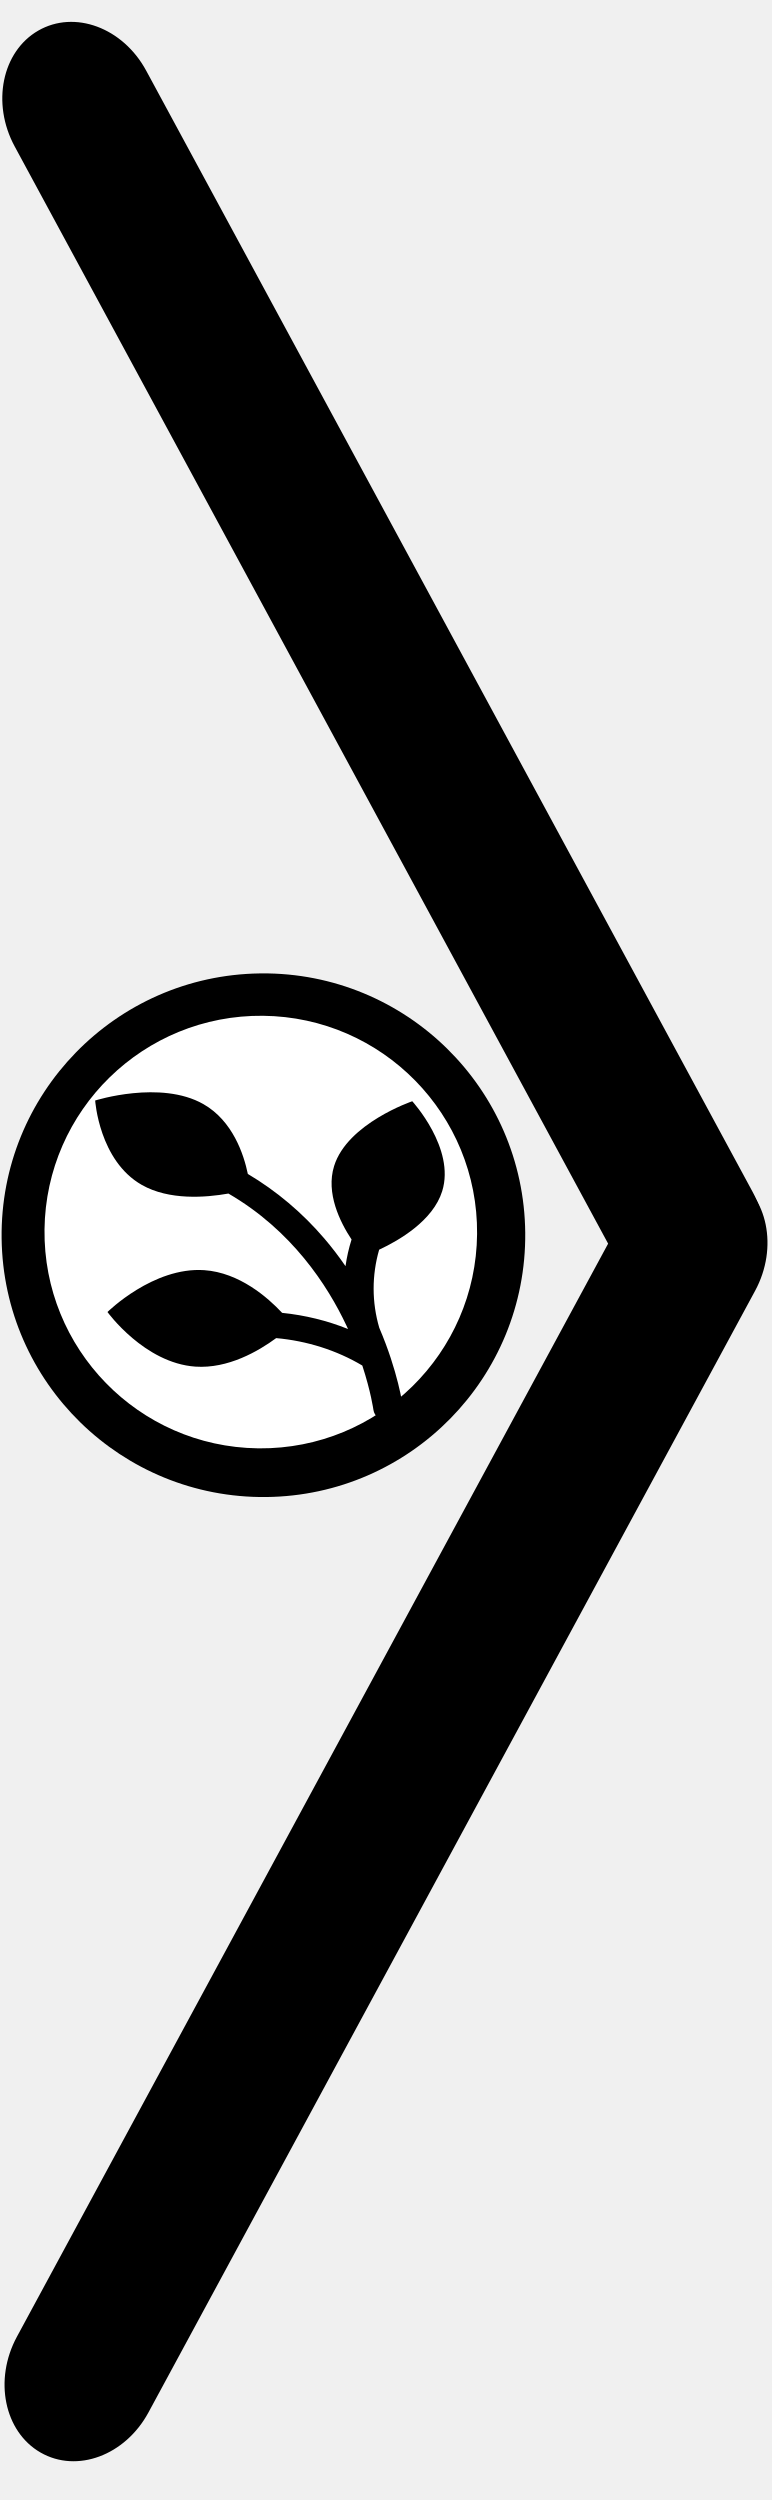
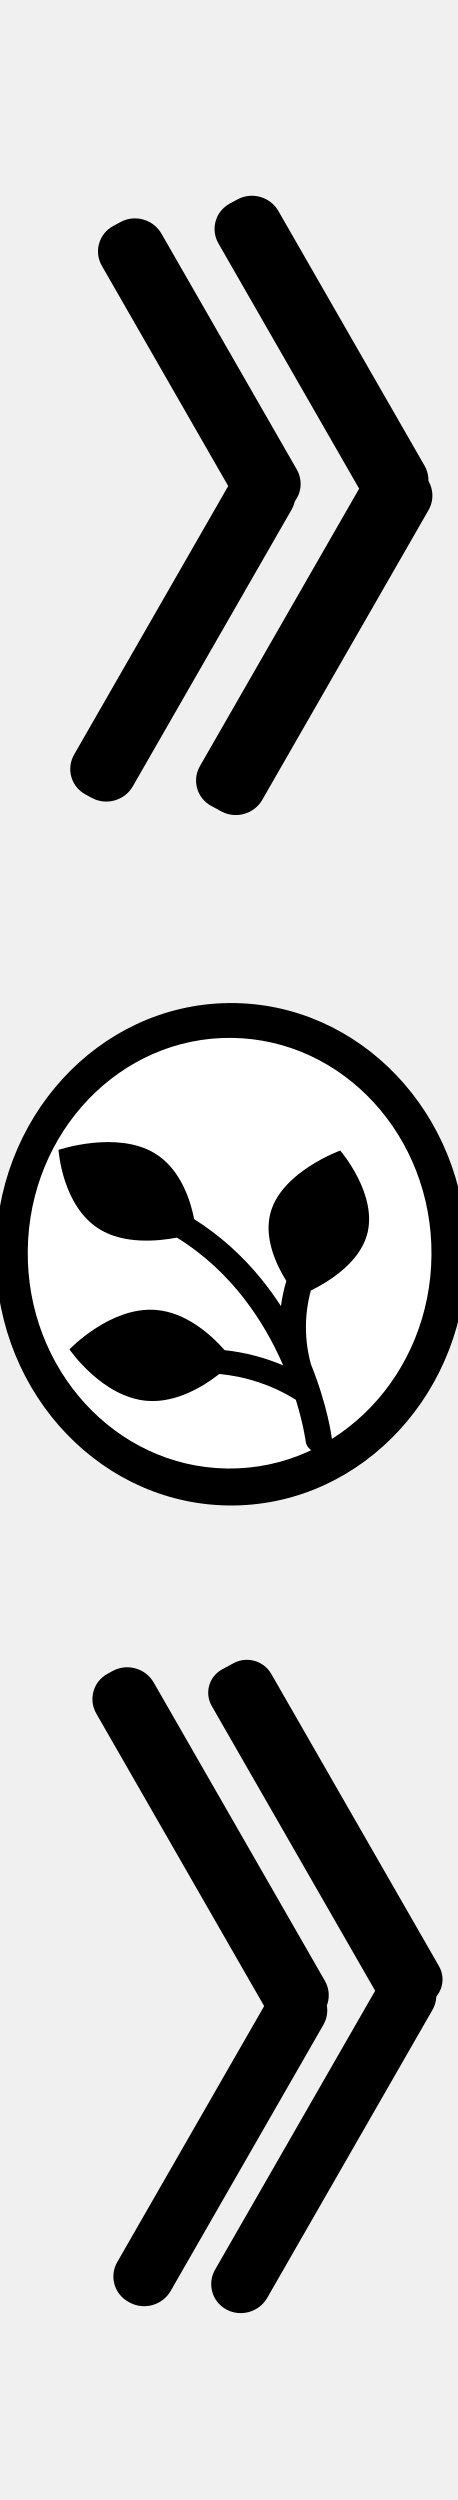
- <svg xmlns="http://www.w3.org/2000/svg" width="128" height="415" viewBox="0 0 33.867 109.802" version="1.1" id="svg1" xml:space="preserve">
+ <svg xmlns="http://www.w3.org/2000/svg" width="128" height="700" viewBox="0 0 33.867 185.208" version="1.1" id="svg1" xml:space="preserve">
  <defs id="defs1">
    <linearGradient id="swatch1">
      <stop style="stop-color:#000000;stop-opacity:1;" offset="0" id="stop1" />
    </linearGradient>
    <clipPath clipPathUnits="userSpaceOnUse" id="clipPath148">
      <path id="path149" style="fill:#ff0000;fill-opacity:1;fill-rule:nonzero;stroke:none;stroke-width:0.265" d="m 16.81,47.039 c -0.062,0.095 -0.101,0.2 -0.137,0.307 -0.077,0.225 -0.157,0.449 -0.241,0.671 -0.129,0.331 -0.335,0.627 -0.607,0.857 -0.061,0.051 -0.127,0.095 -0.191,0.143 -0.373,0.193 -0.186,0.116 -0.558,0.236 -0.105,0.034 -0.195,0.055 -0.274,0.068 -0.019,0.035 -0.04,0.069 -0.058,0.104 -0.101,0.196 -0.203,0.39 -0.303,0.587 -0.026,0.068 -0.013,0.031 -0.041,0.11 -0.03,0.083 -0.063,0.16 -0.097,0.234 1.94e-4,-1.45e-4 3.17e-4,-2.65e-4 5.29e-4,-5.29e-4 0.87,-0.653 2.355,-1.265 3.371,-1.582 0.995,-0.31 2.484,-0.621 3.548,-0.623 0.507,-5.29e-4 1.008,0.116 1.512,0.175 0.039,0.047 0.081,0.092 0.123,0.137 1.011,-0.34 2.038,-0.635 3.084,-0.847 0.204,-0.041 0.393,-0.059 0.566,-0.058 1.674,0.014 1.863,1.858 -0.112,2.257 -0.964,0.195 -1.911,0.468 -2.843,0.781 -0.033,0.05 -0.067,0.101 -0.097,0.149 -0.139,0.218 -0.381,0.353 -0.594,0.5 -0.078,0.054 -0.162,0.1 -0.245,0.146 0.269,0.435 0.609,0.843 0.805,1.304 0.195,0.006 0.388,0.028 0.575,0.085 0.45,0.138 0.814,0.518 1.088,0.901 0.353,0.491 0.469,1.067 0.417,1.637 0.16,0.011 0.32,0.027 0.477,0.057 0.443,0.083 0.855,0.287 1.283,0.43 0.317,0.36 0.765,0.639 0.952,1.082 0.031,0.072 0.052,0.148 0.069,0.225 0.306,0.21 0.573,0.482 0.774,0.835 0.516,0.907 0.275,1.453 -0.044,2.15 0.105,-0.083 0.209,-0.167 0.316,-0.247 0.075,-0.054 0.153,-0.104 0.231,-0.155 v -0.033 c 0.005,-0.191 -0.012,-0.384 0.013,-0.575 0.01,-0.078 0.029,-0.154 0.043,-0.23 0.045,-0.196 0.136,-0.372 0.233,-0.547 0.25,-0.452 0.556,-0.734 0.864,-0.877 V 51.079 c -0.391,-0.108 -0.796,-0.458 -1.082,-1.113 -0.065,-0.149 -0.13,-0.297 -0.192,-0.446 -0.152,-0.349 -0.325,-0.689 -0.519,-1.017 -0.082,-0.128 -0.169,-0.253 -0.257,-0.377 -0.261,-0.18 -0.521,-0.362 -0.776,-0.551 -0.224,-0.172 -0.444,-0.349 -0.655,-0.536 z m 1.91,3.768 c -0.694,0.189 -1.369,0.428 -2.028,0.747 -0.442,0.214 -0.883,0.443 -1.27,0.746 -0.249,0.195 -0.407,0.485 -0.611,0.728 -0.003,0.157 -0.074,0.328 -0.008,0.471 0.045,0.098 0.636,0.155 0.653,0.158 0.095,0.012 0.159,0.021 0.237,0.032 0.201,-0.231 0.435,-0.438 0.668,-0.632 0.429,-0.359 0.93,-0.629 1.434,-0.872 0.305,-0.147 0.661,-0.289 1.036,-0.418 -0.049,-0.081 -0.096,-0.168 -0.138,-0.272 -0.089,-0.216 -0.054,-0.453 0.028,-0.687 z m 2.939,1.053 c -0.001,5.29e-4 -0.003,0.001 -0.004,0.002 0.002,0.031 0.004,0.063 0.006,0.094 8.21e-4,-7.94e-4 0.002,-0.002 0.003,-0.003 0.019,-0.021 0.003,-0.082 -0.004,-0.093 z m 1.178,2.779 c -0.025,0.002 -0.049,0.007 -0.072,0.018 -0.149,0.065 -0.261,0.191 -0.386,0.296 0.331,-0.04 0.656,-0.025 0.969,0.034 -0.001,-0.087 -0.022,-0.172 -0.078,-0.243 -0.045,-0.057 -0.132,-0.064 -0.203,-0.076 -0.075,-0.013 -0.156,-0.035 -0.23,-0.028 z m -8.946,0.674 v 2.26 c 0.244,0.161 0.485,0.417 0.695,0.782 0.123,0.214 0.238,0.432 0.358,0.647 0.198,0.359 0.396,0.718 0.579,1.084 0.19,0.414 0.367,0.834 0.497,1.271 0.024,0.074 0.05,0.148 0.077,0.222 0.199,0.188 0.386,0.389 0.561,0.6 0.172,0.215 0.32,0.447 0.467,0.68 0.025,0.04 0.049,0.082 0.073,0.123 0.062,-0.01 0.125,-0.022 0.187,-0.032 0.258,-0.173 0.635,-0.287 1.074,-0.437 0.311,-0.073 0.62,-0.153 0.932,-0.22 0.149,-0.032 0.302,-0.06 0.453,-0.09 -0.043,-0.14 -0.074,-0.282 -0.099,-0.427 -0.016,-0.011 -0.03,-0.024 -0.046,-0.035 -0.946,-1.174 -1.539,-1.604 -1.787,-2.946 -0.127,-0.045 -0.253,-0.092 -0.378,-0.146 -0.565,-0.245 -1.157,-0.507 -1.583,-0.952 -0.452,-0.473 -0.643,-1.14 -0.964,-1.71 0.011,-0.062 0.017,-0.125 0.025,-0.188 -0.312,-0.077 -0.617,-0.179 -0.892,-0.339 -0.081,-0.047 -0.155,-0.099 -0.23,-0.149 z m 4.351,0.481 c -0.385,0.063 -0.751,0.125 -1.111,0.162 0.036,0.058 0.074,0.116 0.097,0.175 0.256,0.098 0.511,0.204 0.766,0.307 0.065,-0.22 0.149,-0.435 0.248,-0.644 z m 8.916,6.717 c -0.023,0.004 -0.046,0.009 -0.07,0.013 0.007,0.026 0.011,0.052 0.017,0.078 0.018,-0.03 0.035,-0.06 0.053,-0.09 z" />
    </clipPath>
  </defs>
  <g id="layer1">
-     <rect style="fill:#000000;stroke-width:0.314;stroke-dasharray:none" id="rect1" width="6.666" height="63.793" x="-56.162" y="28.71" ry="3.89" transform="matrix(-0.8667012,-0.4988277,-0.475733,0.8795897,0,0)" />
-     <rect style="fill:#000000;stroke-width:0.314;stroke-dasharray:none" id="rect1-7" width="6.666" height="63.793" x="-2.493" y="2.004" ry="3.89" transform="matrix(0.8667012,-0.4988277,0.475733,0.8795897,0,0)" />
-     <path style="fill:none;fill-opacity:1;fill-rule:nonzero;stroke:none;stroke-width:51.114;stroke-dasharray:none;stroke-opacity:1;paint-order:normal" id="path7" d="m 14.272,58.224 a 23.693,0.4 0 0 1 -14.666,0.37 23.693,0.4 0 0 1 -25.842,-0.088 23.693,0.4 0 0 1 -5.026,-0.437 23.693,0.4 0 0 1 22.012,-0.245 L -9.422,58.224 Z" transform="scale(-1,1)" />
-     <path style="fill:#000000;fill-opacity:1;fill-rule:nonzero;stroke:none;stroke-width:178.546;stroke-dasharray:none;stroke-opacity:1;paint-order:normal" id="path9" d="M -11.41,42.753 A 11.5,11.5 0 0 1 -0.071,54.392 11.5,11.5 0 0 1 -11.691,65.751 11.5,11.5 0 0 1 -23.069,54.149 11.5,11.5 0 0 1 -11.486,42.752" transform="scale(-1,1)" />
-     <path style="fill:#ffffff;fill-opacity:1;fill-rule:nonzero;stroke:none;stroke-width:66.235;stroke-dasharray:none;stroke-opacity:1;paint-order:normal" id="path10" d="m -11.322,-63.612 a 9.5,9.5 0 0 1 9.367,9.615 9.5,9.5 0 0 1 -9.6,9.383 9.5,9.5 0 0 1 -9.399,-9.584 9.5,9.5 0 0 1 9.569,-9.415" transform="scale(-1)" />
-     <path style="fill:#ffffff;fill-opacity:1;fill-rule:nonzero;stroke:none;stroke-width:51.114;stroke-dasharray:none;stroke-opacity:1;paint-order:normal" id="path11" d="m 12.773,52.191 c -0.092,0.578 -0.119,1.163 -0.133,1.747 -0.031,0.739 -0.002,1.475 0.107,2.207 0,0 -3.389,1.782 -3.389,1.782 v 0 c -0.042,-0.376 -0.094,-0.751 -0.116,-1.129 -0.021,-0.365 -0.013,-0.391 -0.009,-0.754 0.001,-0.127 0.002,-0.253 0.003,-0.38 0.006,-0.573 -0.006,-1.145 0.011,-1.717 z" />
-     <g style="fill:#000000" id="g149" transform="matrix(-0.03263771,0,0,0.02821562,20.21184,47.97333)">
+     <rect style="fill:#000000;stroke-width:0.21;stroke-dasharray:none" id="rect1" width="4.497" height="27.132" x="-95.468" y="118.268" ry="2.199" transform="matrix(-0.8790036,-0.4768152,-0.497727,0.8673338,0,0)" />
+     <rect style="fill:#000000;stroke-width:0.21;stroke-dasharray:none" id="rect1-0" width="4.39" height="28.991" x="-101.929" y="113.447" ry="2.199" transform="matrix(-0.8790036,-0.4768152,-0.497727,0.8673338,0,0)" />
+     <rect style="fill:#000000;stroke-width:0.21;stroke-dasharray:none" id="rect1-3" width="5.009" height="29.012" x="-49.314" y="116.59" ry="2.023" transform="matrix(0.8790036,-0.4768152,0.497727,0.8673338,0,0)" />
+     <rect style="fill:#000000;stroke-width:0.21;stroke-dasharray:none" id="rect1-5" width="4.835" height="29.876" x="52.179" y="-142.702" ry="2.199" transform="matrix(-0.8790036,0.4768152,-0.497727,-0.8673338,0,0)" />
+     <path style="fill:none;fill-opacity:1;fill-rule:nonzero;stroke:none;stroke-width:65.791;stroke-dasharray:none;stroke-opacity:1;paint-order:normal" id="path7" d="M 18.66,98.236 A 29.528,0.532 0 0 1 0.382,98.728 29.528,0.532 0 0 1 -31.823,98.611 a 29.528,0.532 0 0 1 -6.263,-0.581 29.528,0.532 0 0 1 27.433,-0.326 l -0.214,0.532 z" transform="scale(-1,1)" />
+     <path style="fill:#000000;fill-opacity:1;fill-rule:nonzero;stroke:none;stroke-width:279.775;stroke-dasharray:none;stroke-opacity:1;paint-order:normal" id="path9" d="M -16.885,74.311 A 17.448,18.611 0 0 1 0.319,93.148 17.448,18.611 0 0 1 -17.312,111.531 17.448,18.611 0 0 1 -34.574,92.755 17.448,18.611 0 0 1 -17.001,74.31" transform="scale(-1,1)" />
+     <path style="fill:#ffffff;fill-opacity:1;fill-rule:nonzero;stroke:none;stroke-width:107.689;stroke-dasharray:none;stroke-opacity:1;paint-order:normal" id="path10" d="m -16.803,-108.792 a 14.955,15.952 0 0 1 14.747,16.146 14.955,15.952 0 0 1 -15.112,15.756 14.955,15.952 0 0 1 -14.797,-16.094 14.955,15.952 0 0 1 15.063,-15.81" transform="scale(-1)" />
+     <path style="fill:#ffffff;fill-opacity:1;fill-rule:nonzero;stroke:none;stroke-width:65.791;stroke-dasharray:none;stroke-opacity:1;paint-order:normal" id="path11" d="m 15.045,90.216 c -0.114,0.768 -0.148,1.546 -0.166,2.322 -0.038,0.983 -0.002,1.961 0.133,2.934 0,0 -4.224,2.369 -4.224,2.369 v 0 c -0.052,-0.5 -0.117,-0.998 -0.144,-1.5 -0.026,-0.486 -0.016,-0.52 -0.011,-1.002 0.002,-0.168 0.002,-0.337 0.004,-0.505 0.007,-0.761 -0.008,-1.522 0.013,-2.283 z" />
+     <g style="fill:#000000" id="g149" transform="matrix(-0.04891165,0,0,0.0448938,28.36142,84.60895)">
      <g id="g2">
        <g id="g1">
          <path d="m 344.343,276.922 c -47.235,3.774 -85.477,42.601 -104.739,66.454 -30.84,3.629 -60.757,12.146 -88.675,25.147 0.676,-1.713 1.362,-3.432 2.064,-5.16 25.504,-62.809 73.575,-148.383 158.893,-205.705 30.757,6.336 79.815,10.702 116.496,-13.408 57.548,-37.831 62.828,-131.428 62.828,-131.428 0,0 -88.019,-32.264 -145.562,5.564 -39.641,26.059 -54.484,78.574 -59.883,108.737 -38.692,26.63 -73.264,60.355 -102.92,100.488 -10.079,13.641 -19.598,28.03 -28.529,43.096 -1.693,-13.964 -4.408,-27.843 -8.136,-41.534 15.6,-27.273 34.83,-72.237 23.472,-114.392 C 151.734,48.286 64.491,13.975 64.491,13.975 c 0,0 -58.192,73.494 -40.275,139.988 12.388,45.977 57.91,76.564 84.828,91.068 9.964,40.037 9.898,81.774 -0.156,121.6 -25.299,68.285 -31.524,120.76 -31.796,123.135 -1.253,10.95 6.603,20.836 17.553,22.1 0.776,0.089 1.547,0.133 2.31,0.133 10.001,0 18.632,-7.502 19.815,-17.675 0.047,-0.402 3.4,-28.281 14.937,-68.934 34.407,-23.696 74.232,-38.363 115.925,-42.705 23.9,20.359 64.874,47.881 108.706,44.38 68.648,-5.482 118.3,-84.997 118.3,-84.997 0,0 -61.645,-70.628 -130.295,-65.146 z" id="path1" />
        </g>
      </g>
    </g>
+     <rect style="fill:#000000;stroke-width:0.21;stroke-dasharray:none" id="rect1-6" width="4.942" height="28.016" x="-37.538" y="20.712" ry="2.199" transform="matrix(-0.8790036,-0.4768152,-0.497727,0.8673338,0,0)" />
+     <rect style="fill:#000000;stroke-width:0.21;stroke-dasharray:none" id="rect1-58" width="5.049" height="26.157" x="-10.11" y="-47.536" ry="2.199" transform="matrix(-0.8790036,0.4768152,-0.497727,-0.8673338,0,0)" />
+     <rect style="fill:#000000;stroke-width:0.21;stroke-dasharray:none" id="rect1-08" width="5.25" height="29.144" x="-46.357" y="15.888" ry="2.199" transform="matrix(-0.8790036,-0.4768152,-0.497727,0.8673338,0,0)" />
+     <rect style="fill:#000000;stroke-width:0.21;stroke-dasharray:none" id="rect1-60" width="5.017" height="24.541" x="-1.759" y="-43.262" ry="2.199" transform="matrix(-0.8790036,0.4768152,-0.497727,-0.8673338,0,0)" />
  </g>
</svg>
